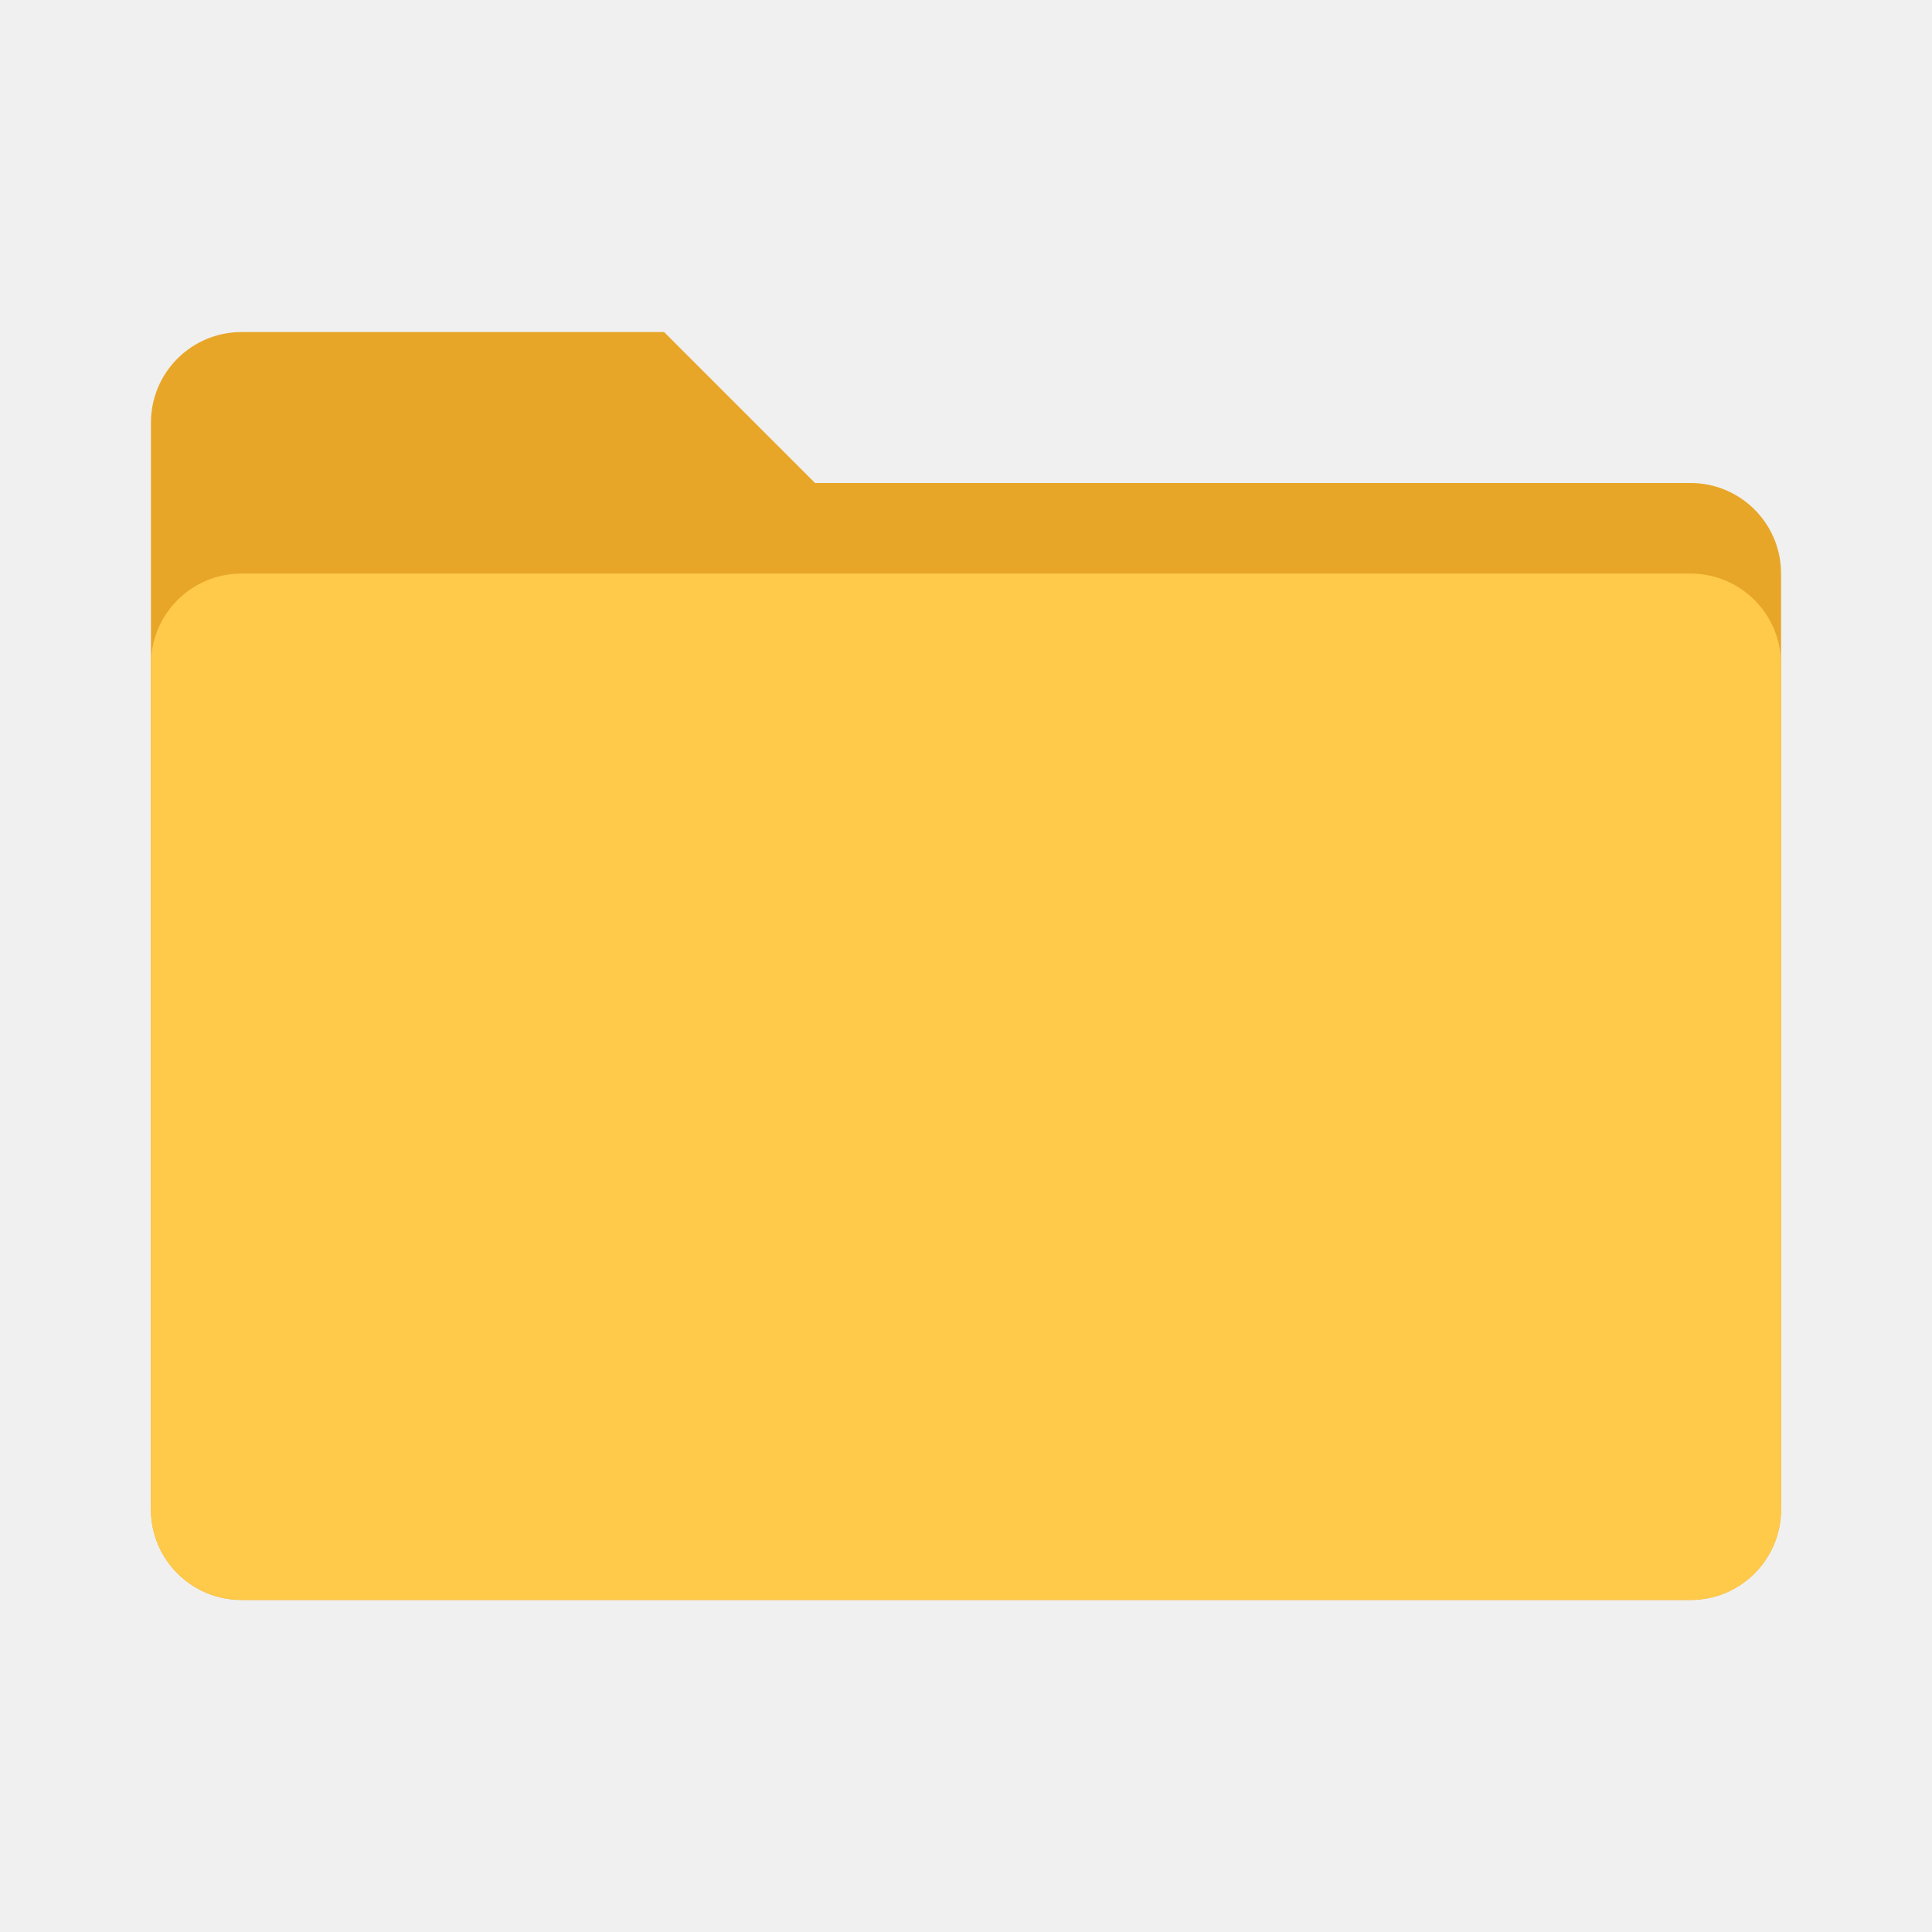
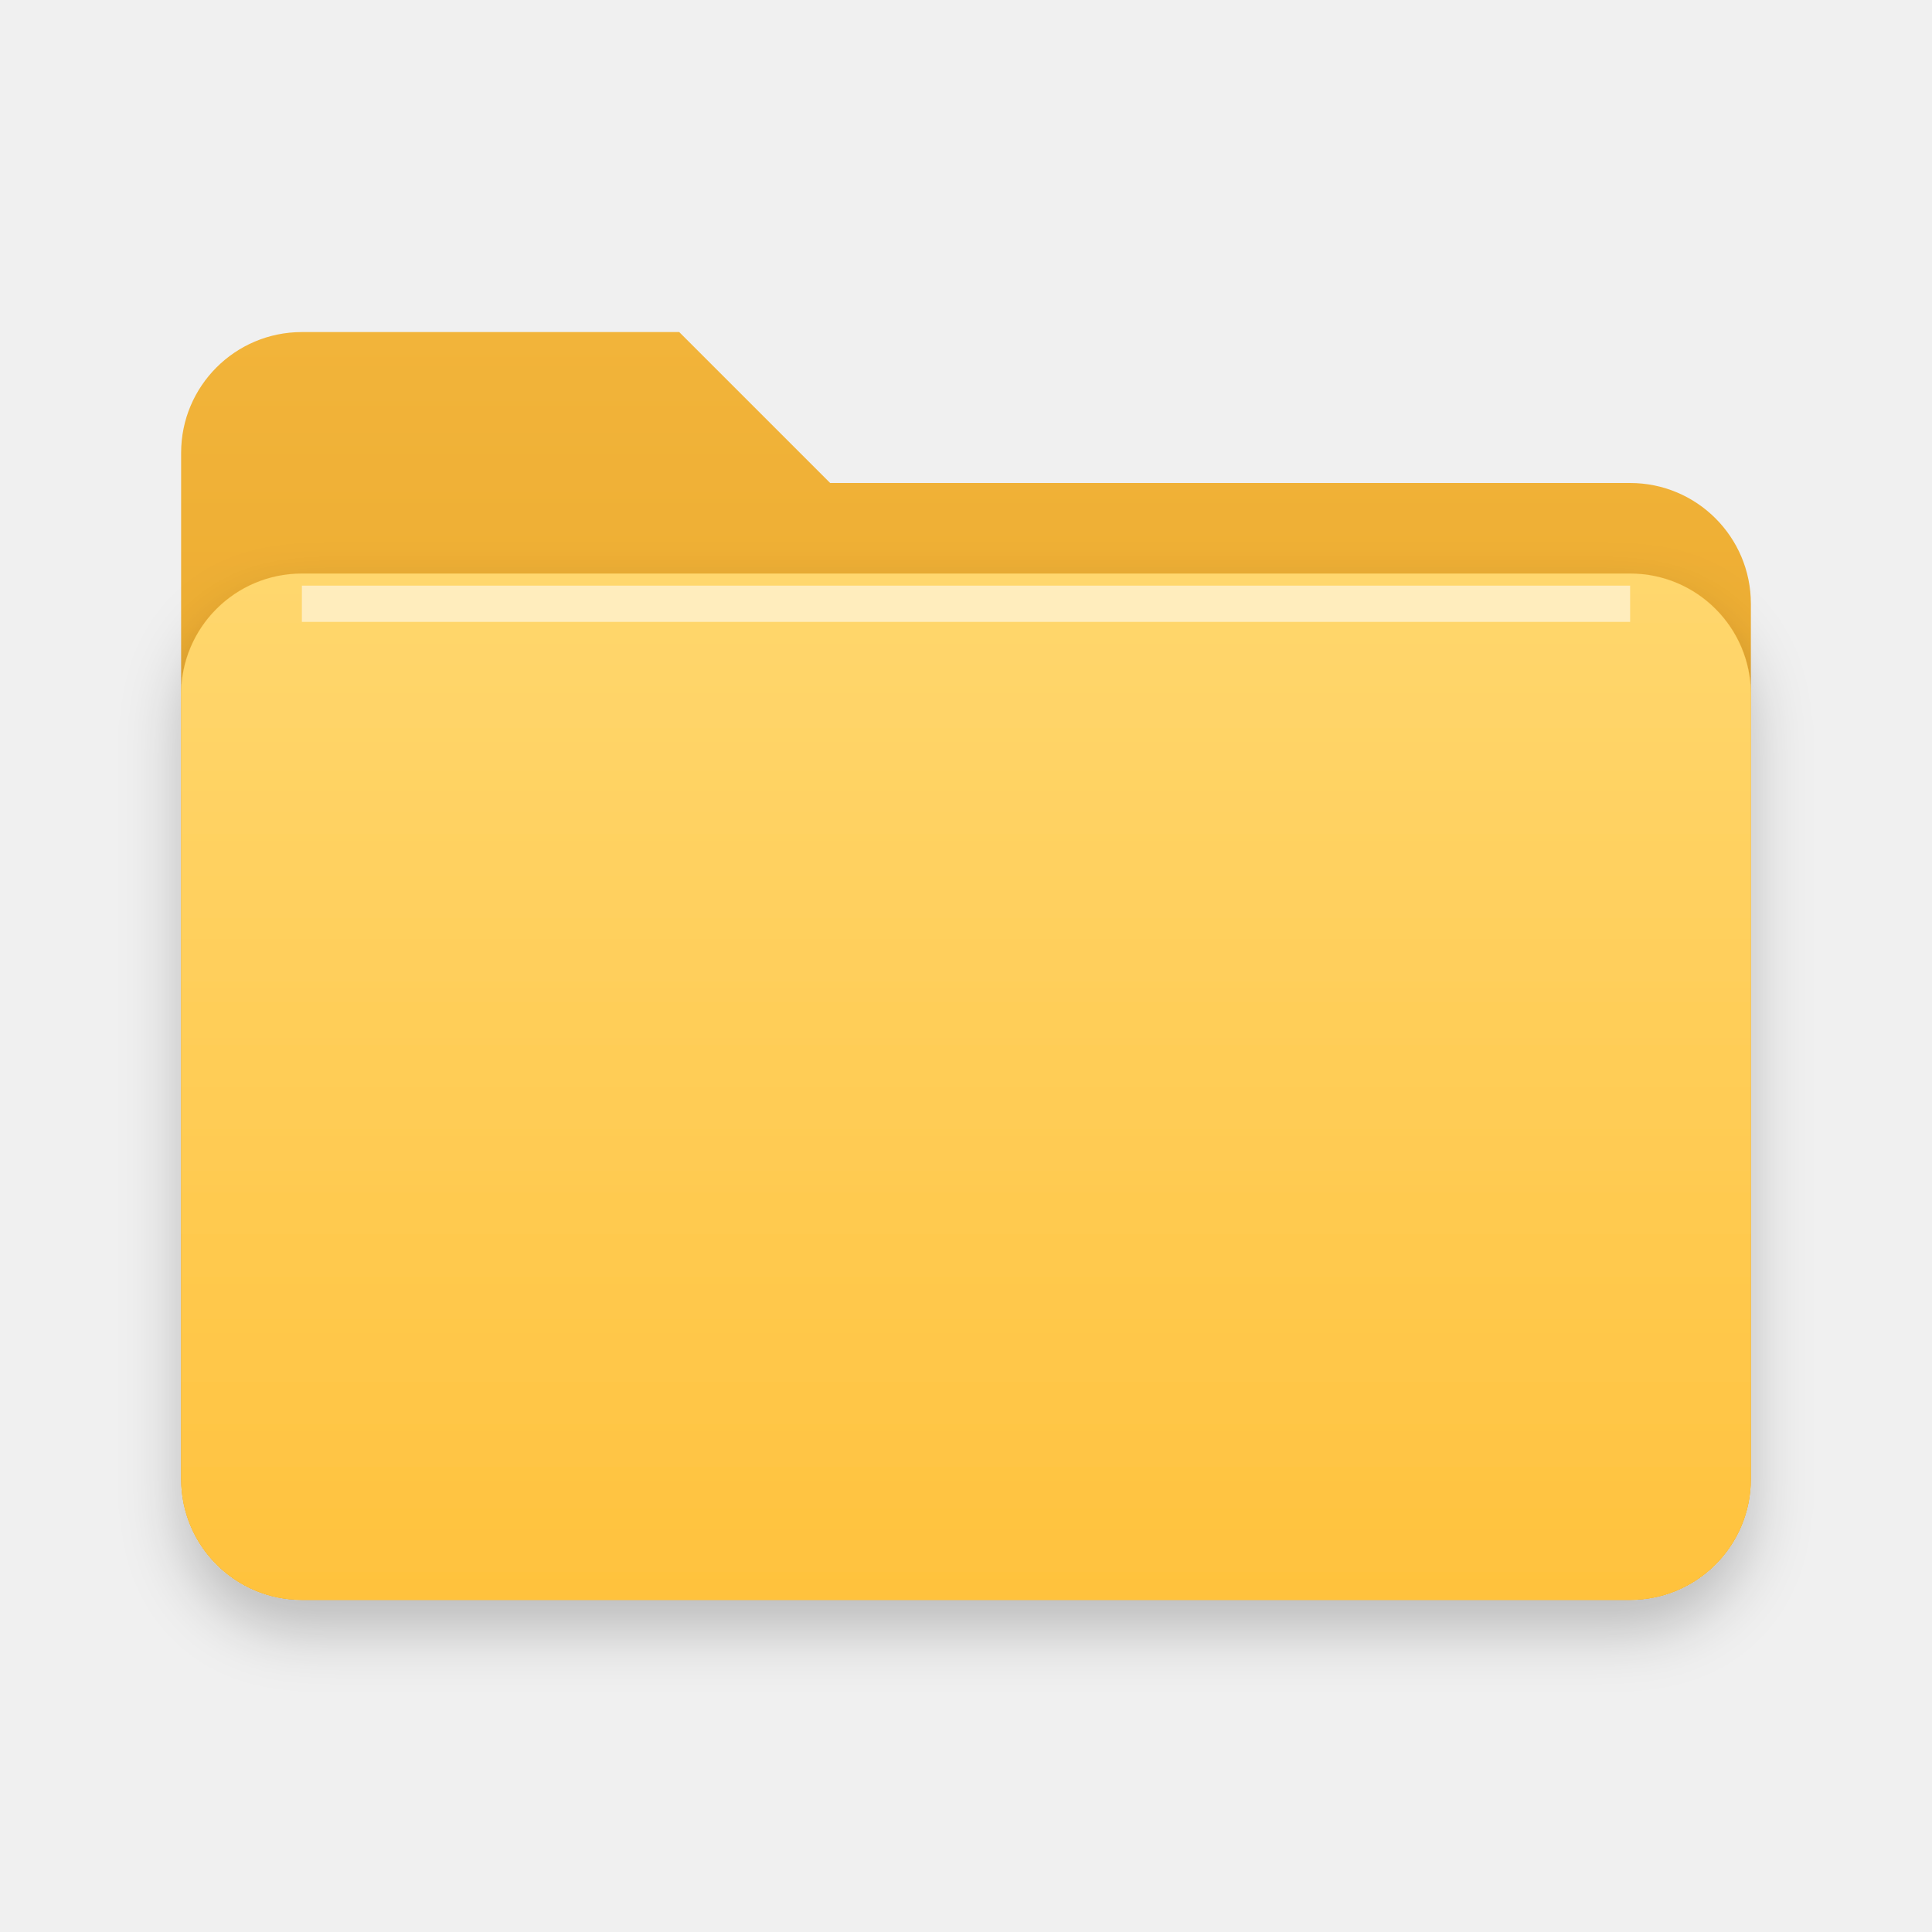
<svg xmlns="http://www.w3.org/2000/svg" width="64" height="64" viewBox="0 0 64 64">
-   <path d="M5 14a3 3 0 0 1 3-3h14l5 5h29a3 3 0 0 1 3 3v31a3 3 0 0 1-3 3H8a3 3 0 0 1-3-3z" fill="#e8a628" />
-   <path d="M5 22a3 3 0 0 1 3-3h48a3 3 0 0 1 3 3v28a3 3 0 0 1-3 3H8a3 3 0 0 1-3-3z" fill="#ffc94a" />
+   <defs>
+     <linearGradient id="b" x1="0" y1="0" x2="0" y2="1">
+       <stop offset="0" stop-color="#f2b43a" />
+       <stop offset="1" stop-color="#df9a1e" />
+     </linearGradient>
+     <linearGradient id="f" x1="0" y1="0" x2="0" y2="1">
+       <stop offset="0" stop-color="#ffd76e" />
+       <stop offset="1" stop-color="#ffc23d" />
+     </linearGradient>
+     <filter id="sh" x="-10%" y="-10%" width="120%" height="130%">
+       <feDropShadow dx="0" dy="1" stdDeviation="1" flood-opacity=".22" />
+     </filter>
+   </defs>
+   <path d="M6 15a4 4 0 0 1 4-4h12.5l5 5H54a4 4 0 0 1 4 4v29a4 4 0 0 1-4 4H10a4 4 0 0 1-4-4z" fill="url(#b)" />
+   <path d="M6 23a4 4 0 0 1 4-4h44a4 4 0 0 1 4 4v26a4 4 0 0 1-4 4H10a4 4 0 0 1-4-4z" fill="url(#f)" filter="url(#sh)" />
+   <path d="M10 20h44" stroke="#fff" stroke-opacity=".55" stroke-width="1.2" />
</svg>
